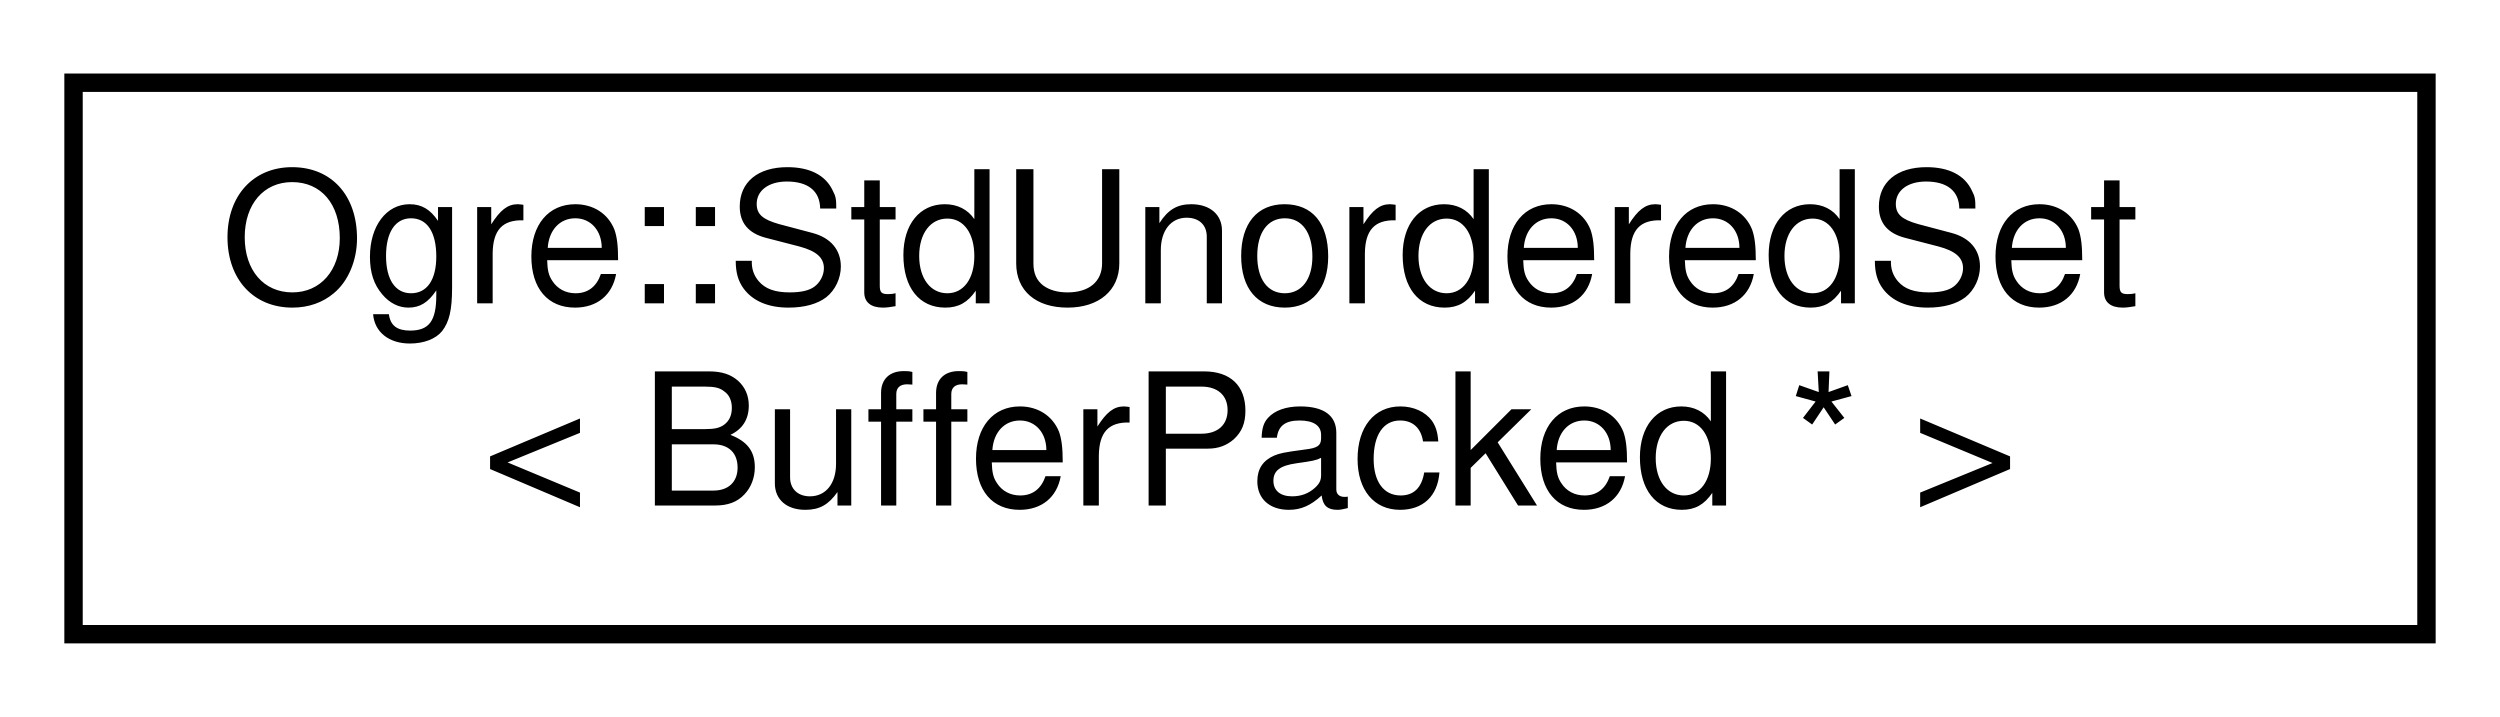
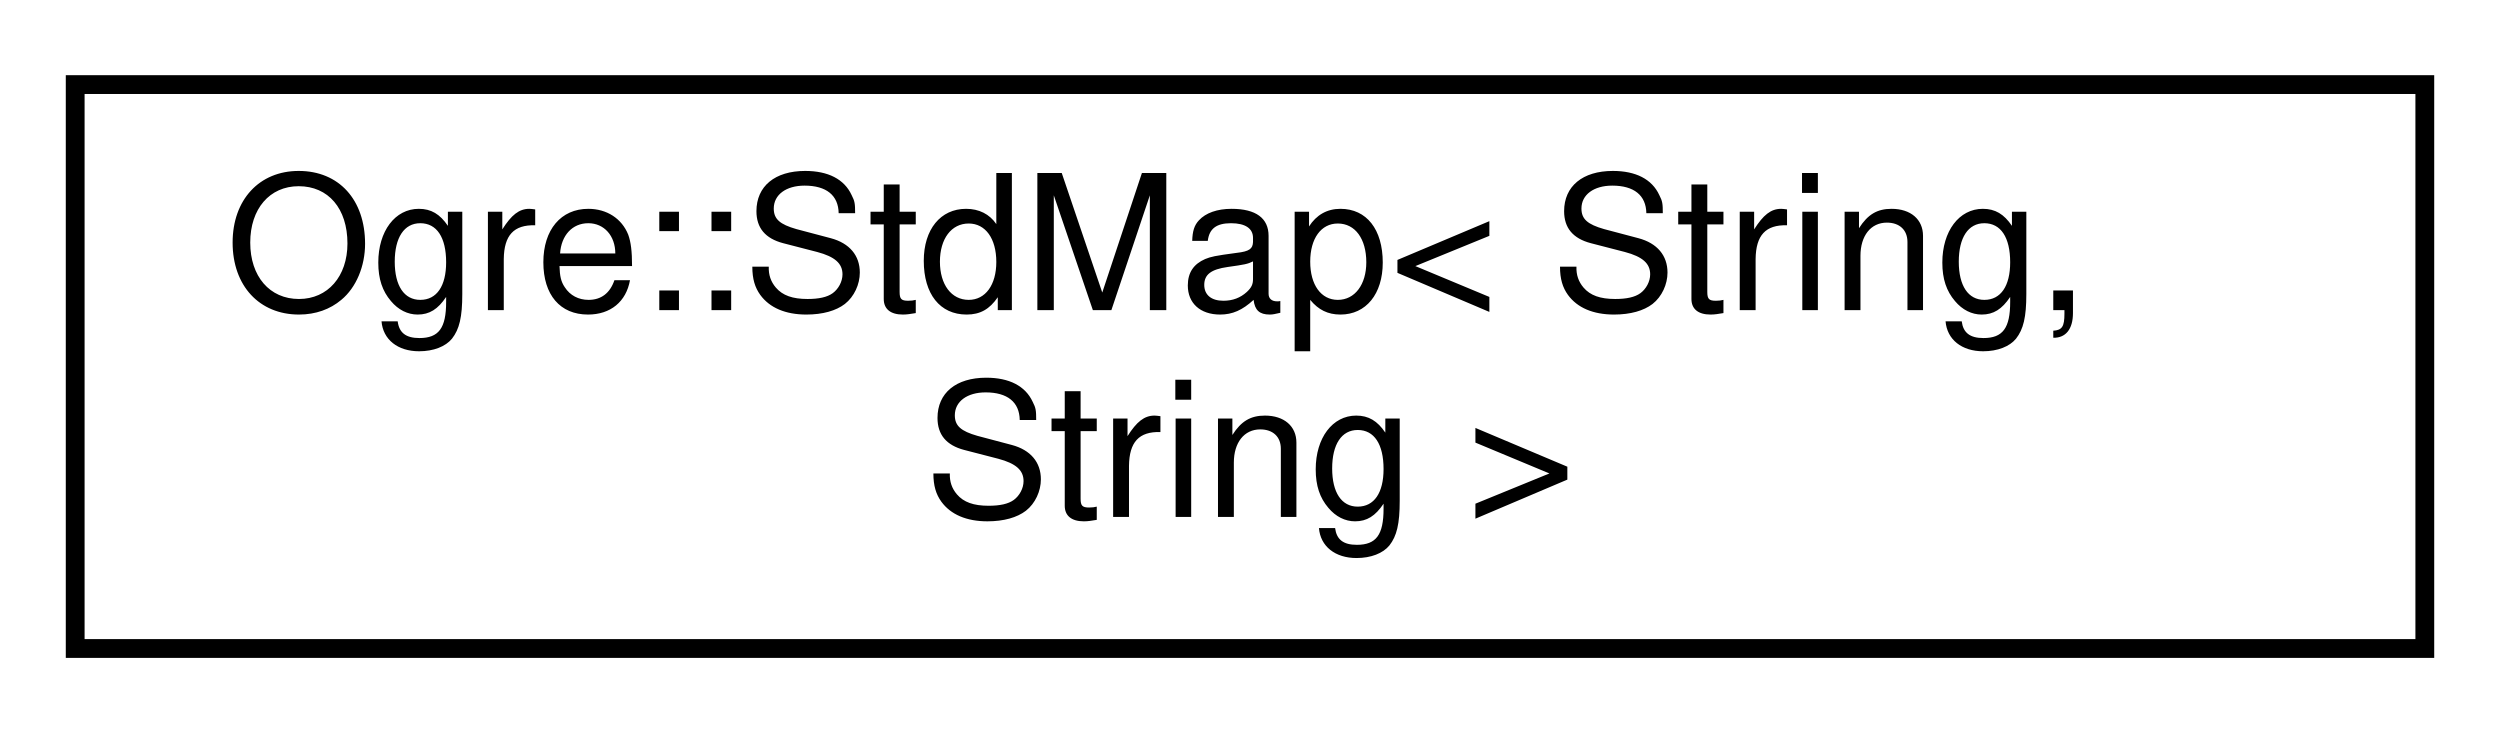
- <svg xmlns="http://www.w3.org/2000/svg" xmlns:xlink="http://www.w3.org/1999/xlink" width="136pt" height="39pt" viewBox="0.00 0.00 136.00 39.00">
+ <svg xmlns="http://www.w3.org/2000/svg" xmlns:xlink="http://www.w3.org/1999/xlink" width="133pt" height="39pt" viewBox="0.00 0.00 133.00 39.00">
  <g id="graph0" class="graph" transform="scale(1 1) rotate(0) translate(4 35)">
    <g id="node1" class="node">
      <g id="a_node1">
-         <a xlink:href="class_ogre_1_1_std_unordered_set.html" target="_top" xlink:title=" ">
-           <polygon fill="none" stroke="black" points="0,-0.5 0,-30.5 128,-30.5 128,-0.5 0,-0.5" />
-           <text text-anchor="start" x="8" y="-18.5" font-family="Helvetica,sans-Serif" font-size="10.00">Ogre::StdUnorderedSet</text>
-           <text text-anchor="middle" x="64" y="-7.5" font-family="Helvetica,sans-Serif" font-size="10.00">&lt; BufferPacked * &gt;</text>
+         <a xlink:href="class_ogre_1_1_std_map.html" target="_top" xlink:title=" ">
+           <polygon fill="none" stroke="black" points="0,-0.5 0,-30.5 125,-30.5 125,-0.5 0,-0.5" />
+           <text text-anchor="start" x="8" y="-18.5" font-family="Helvetica,sans-Serif" font-size="10.00">Ogre::StdMap&lt; String,</text>
+           <text text-anchor="middle" x="62.5" y="-7.5" font-family="Helvetica,sans-Serif" font-size="10.00"> String &gt;</text>
        </a>
      </g>
    </g>
  </g>
</svg>
